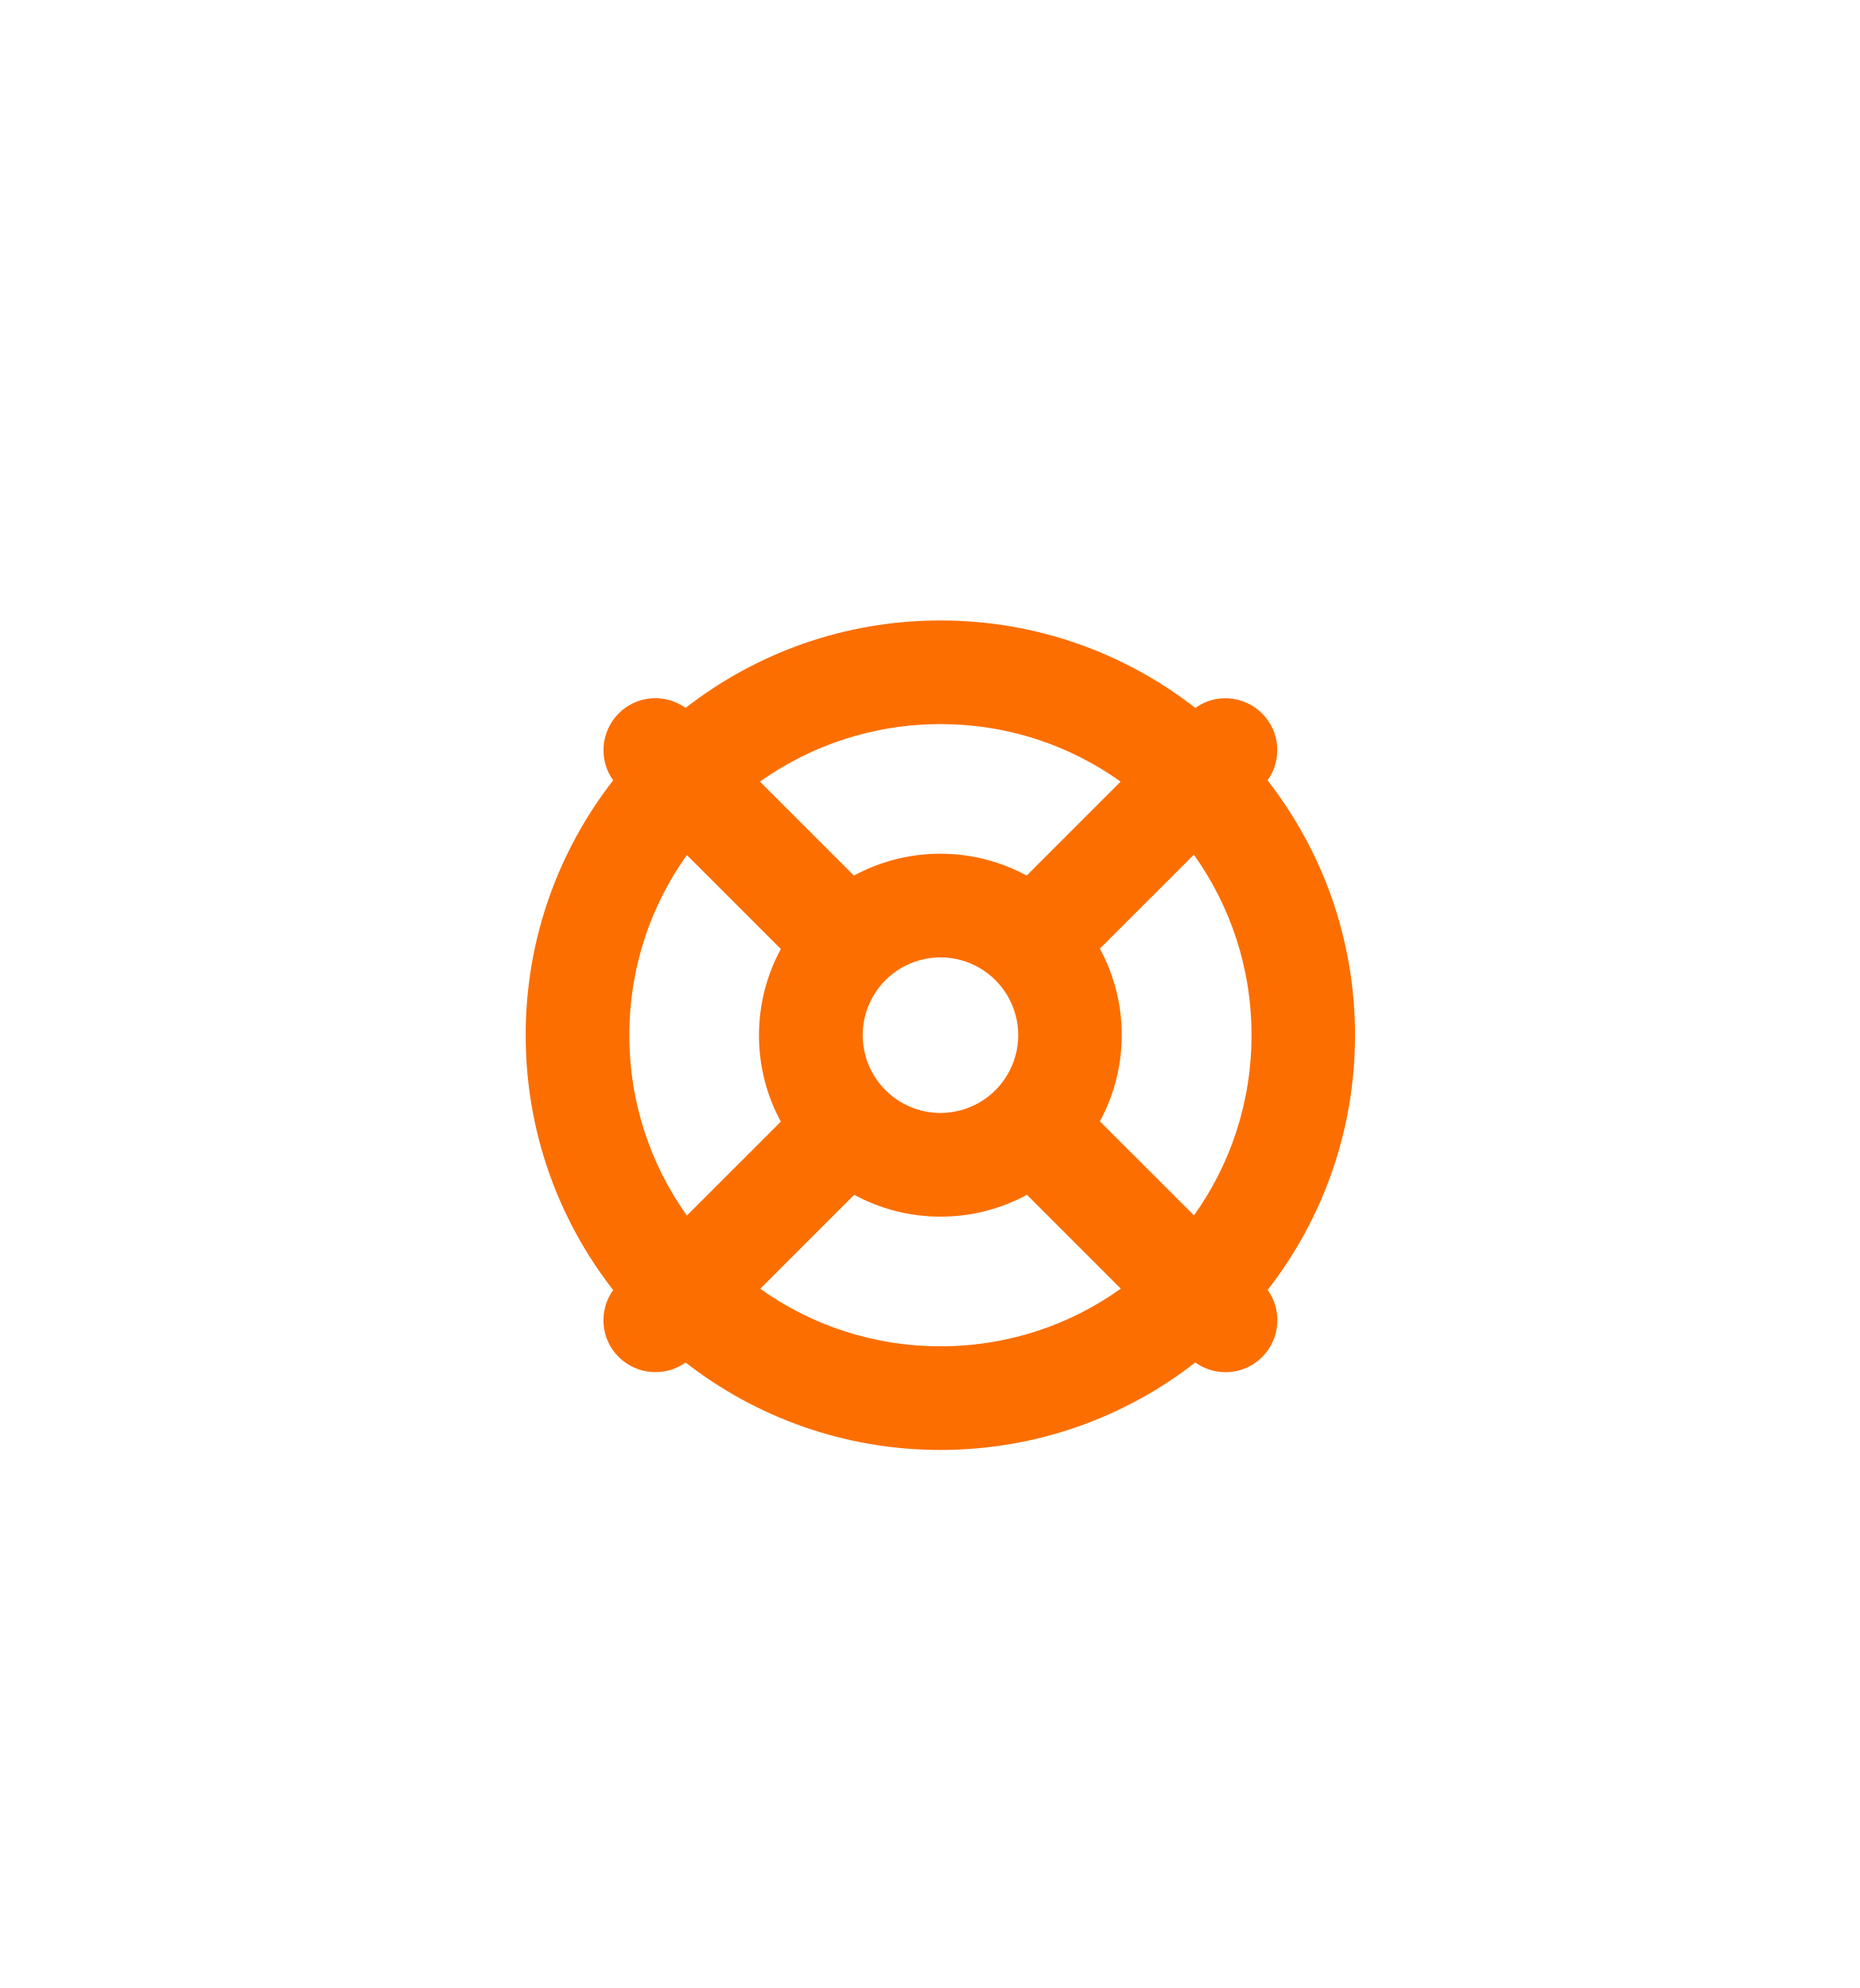
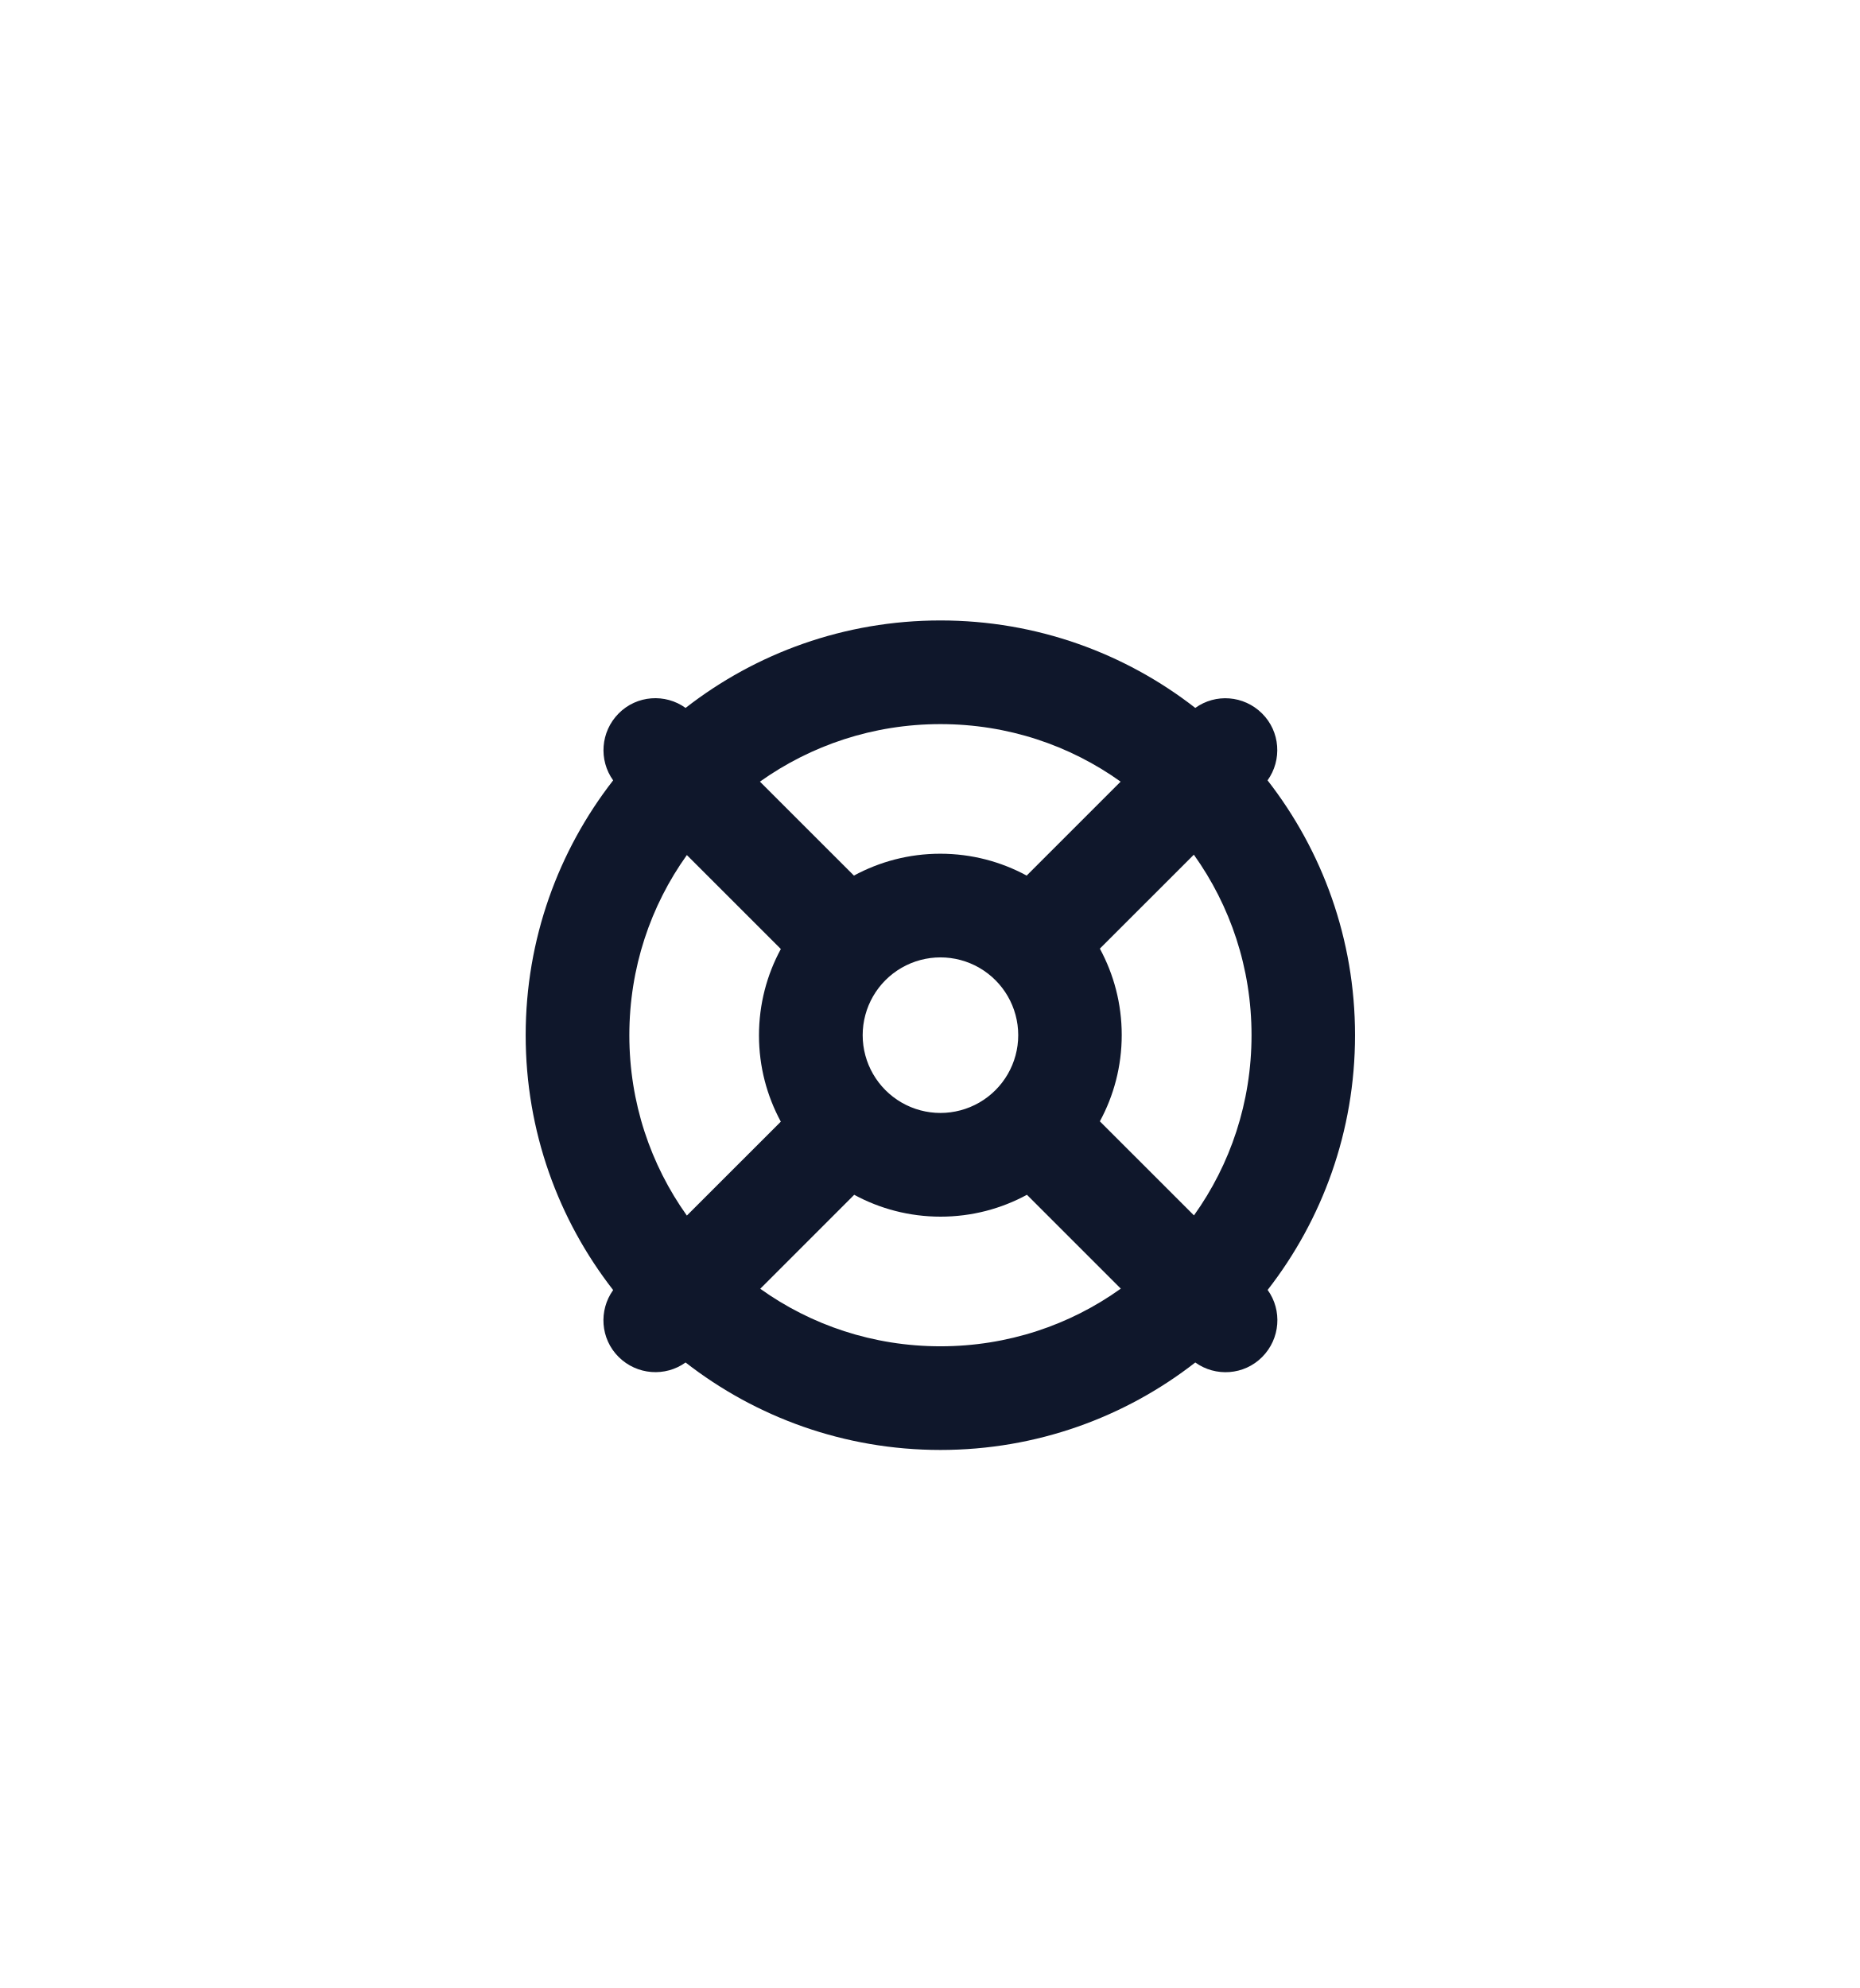
<svg xmlns="http://www.w3.org/2000/svg" id="Layer_1" data-name="Layer 1" width="58" height="62" viewBox="0 0 58 62">
-   <path d="M39.536,40.233c.454.632.394,1.516-.172,2.087s-1.455.626-2.087.172c-2.192,1.708-4.952,2.728-7.948,2.728s-5.756-1.021-7.948-2.728c-.632.454-1.516.394-2.087-.172s-.626-1.455-.172-2.087c-1.708-2.192-2.728-4.952-2.728-7.948s1.021-5.755,2.728-7.948c-.454-.632-.394-1.516.172-2.087s1.455-.627,2.087-.172c2.192-1.708,4.952-2.728,7.948-2.728s5.756,1.02,7.948,2.728c.632-.455,1.511-.394,2.082.172s.626,1.455.172,2.087c1.708,2.193,2.728,4.952,2.728,7.948s-1.021,5.756-2.728,7.948h.005ZM24.352,34.983c-.435-.804-.682-1.718-.682-2.693s.248-1.895.682-2.693l-2.931-2.93c-1.132,1.581-1.794,3.522-1.794,5.619s.662,4.037,1.794,5.624l2.931-2.93v.005ZM29.329,22.583c-2.097,0-4.037.662-5.629,1.794l2.931,2.93c.803-.434,1.718-.682,2.693-.682s1.895.248,2.694.682l2.93-2.93c-1.582-1.132-3.521-1.794-5.619-1.794ZM34.958,40.193l-2.931-2.931c-.803.435-1.718.682-2.693.682s-1.895-.248-2.694-.682l-2.93,2.931c1.582,1.132,3.521,1.794,5.619,1.794s4.037-.662,5.619-1.794h.01ZM28.117,34.385c.75.433,1.674.433,2.425,0,.75-.433,1.213-1.234,1.213-2.101s-.463-1.667-1.213-2.101c-.75-.433-1.674-.433-2.425,0-.75.433-1.213,1.234-1.213,2.101s.463,1.667,1.213,2.101ZM37.237,37.903c1.132-1.582,1.794-3.522,1.794-5.619s-.662-4.037-1.799-5.629l-2.931,2.93c.435.804.682,1.718.682,2.693s-.248,1.895-.682,2.693l2.931,2.93h.005Z" fill="#fc6e00" />
+   <path d="M39.536,40.233c.454.632.394,1.516-.172,2.087s-1.455.626-2.087.172c-2.192,1.708-4.952,2.728-7.948,2.728s-5.756-1.021-7.948-2.728c-.632.454-1.516.394-2.087-.172s-.626-1.455-.172-2.087c-1.708-2.192-2.728-4.952-2.728-7.948s1.021-5.755,2.728-7.948c-.454-.632-.394-1.516.172-2.087s1.455-.627,2.087-.172c2.192-1.708,4.952-2.728,7.948-2.728s5.756,1.02,7.948,2.728c.632-.455,1.511-.394,2.082.172s.626,1.455.172,2.087c1.708,2.193,2.728,4.952,2.728,7.948s-1.021,5.756-2.728,7.948h.005ZM24.352,34.983c-.435-.804-.682-1.718-.682-2.693s.248-1.895.682-2.693l-2.931-2.93c-1.132,1.581-1.794,3.522-1.794,5.619s.662,4.037,1.794,5.624l2.931-2.93v.005ZM29.329,22.583c-2.097,0-4.037.662-5.629,1.794l2.931,2.93c.803-.434,1.718-.682,2.693-.682s1.895.248,2.694.682l2.93-2.93c-1.582-1.132-3.521-1.794-5.619-1.794ZM34.958,40.193l-2.931-2.931c-.803.435-1.718.682-2.693.682s-1.895-.248-2.694-.682l-2.93,2.931c1.582,1.132,3.521,1.794,5.619,1.794s4.037-.662,5.619-1.794h.01ZM28.117,34.385c.75.433,1.674.433,2.425,0,.75-.433,1.213-1.234,1.213-2.101s-.463-1.667-1.213-2.101c-.75-.433-1.674-.433-2.425,0-.75.433-1.213,1.234-1.213,2.101s.463,1.667,1.213,2.101ZM37.237,37.903c1.132-1.582,1.794-3.522,1.794-5.619s-.662-4.037-1.799-5.629l-2.931,2.93c.435.804.682,1.718.682,2.693s-.248,1.895-.682,2.693l2.931,2.93h.005Z" fill="#0f172b" />
</svg>
